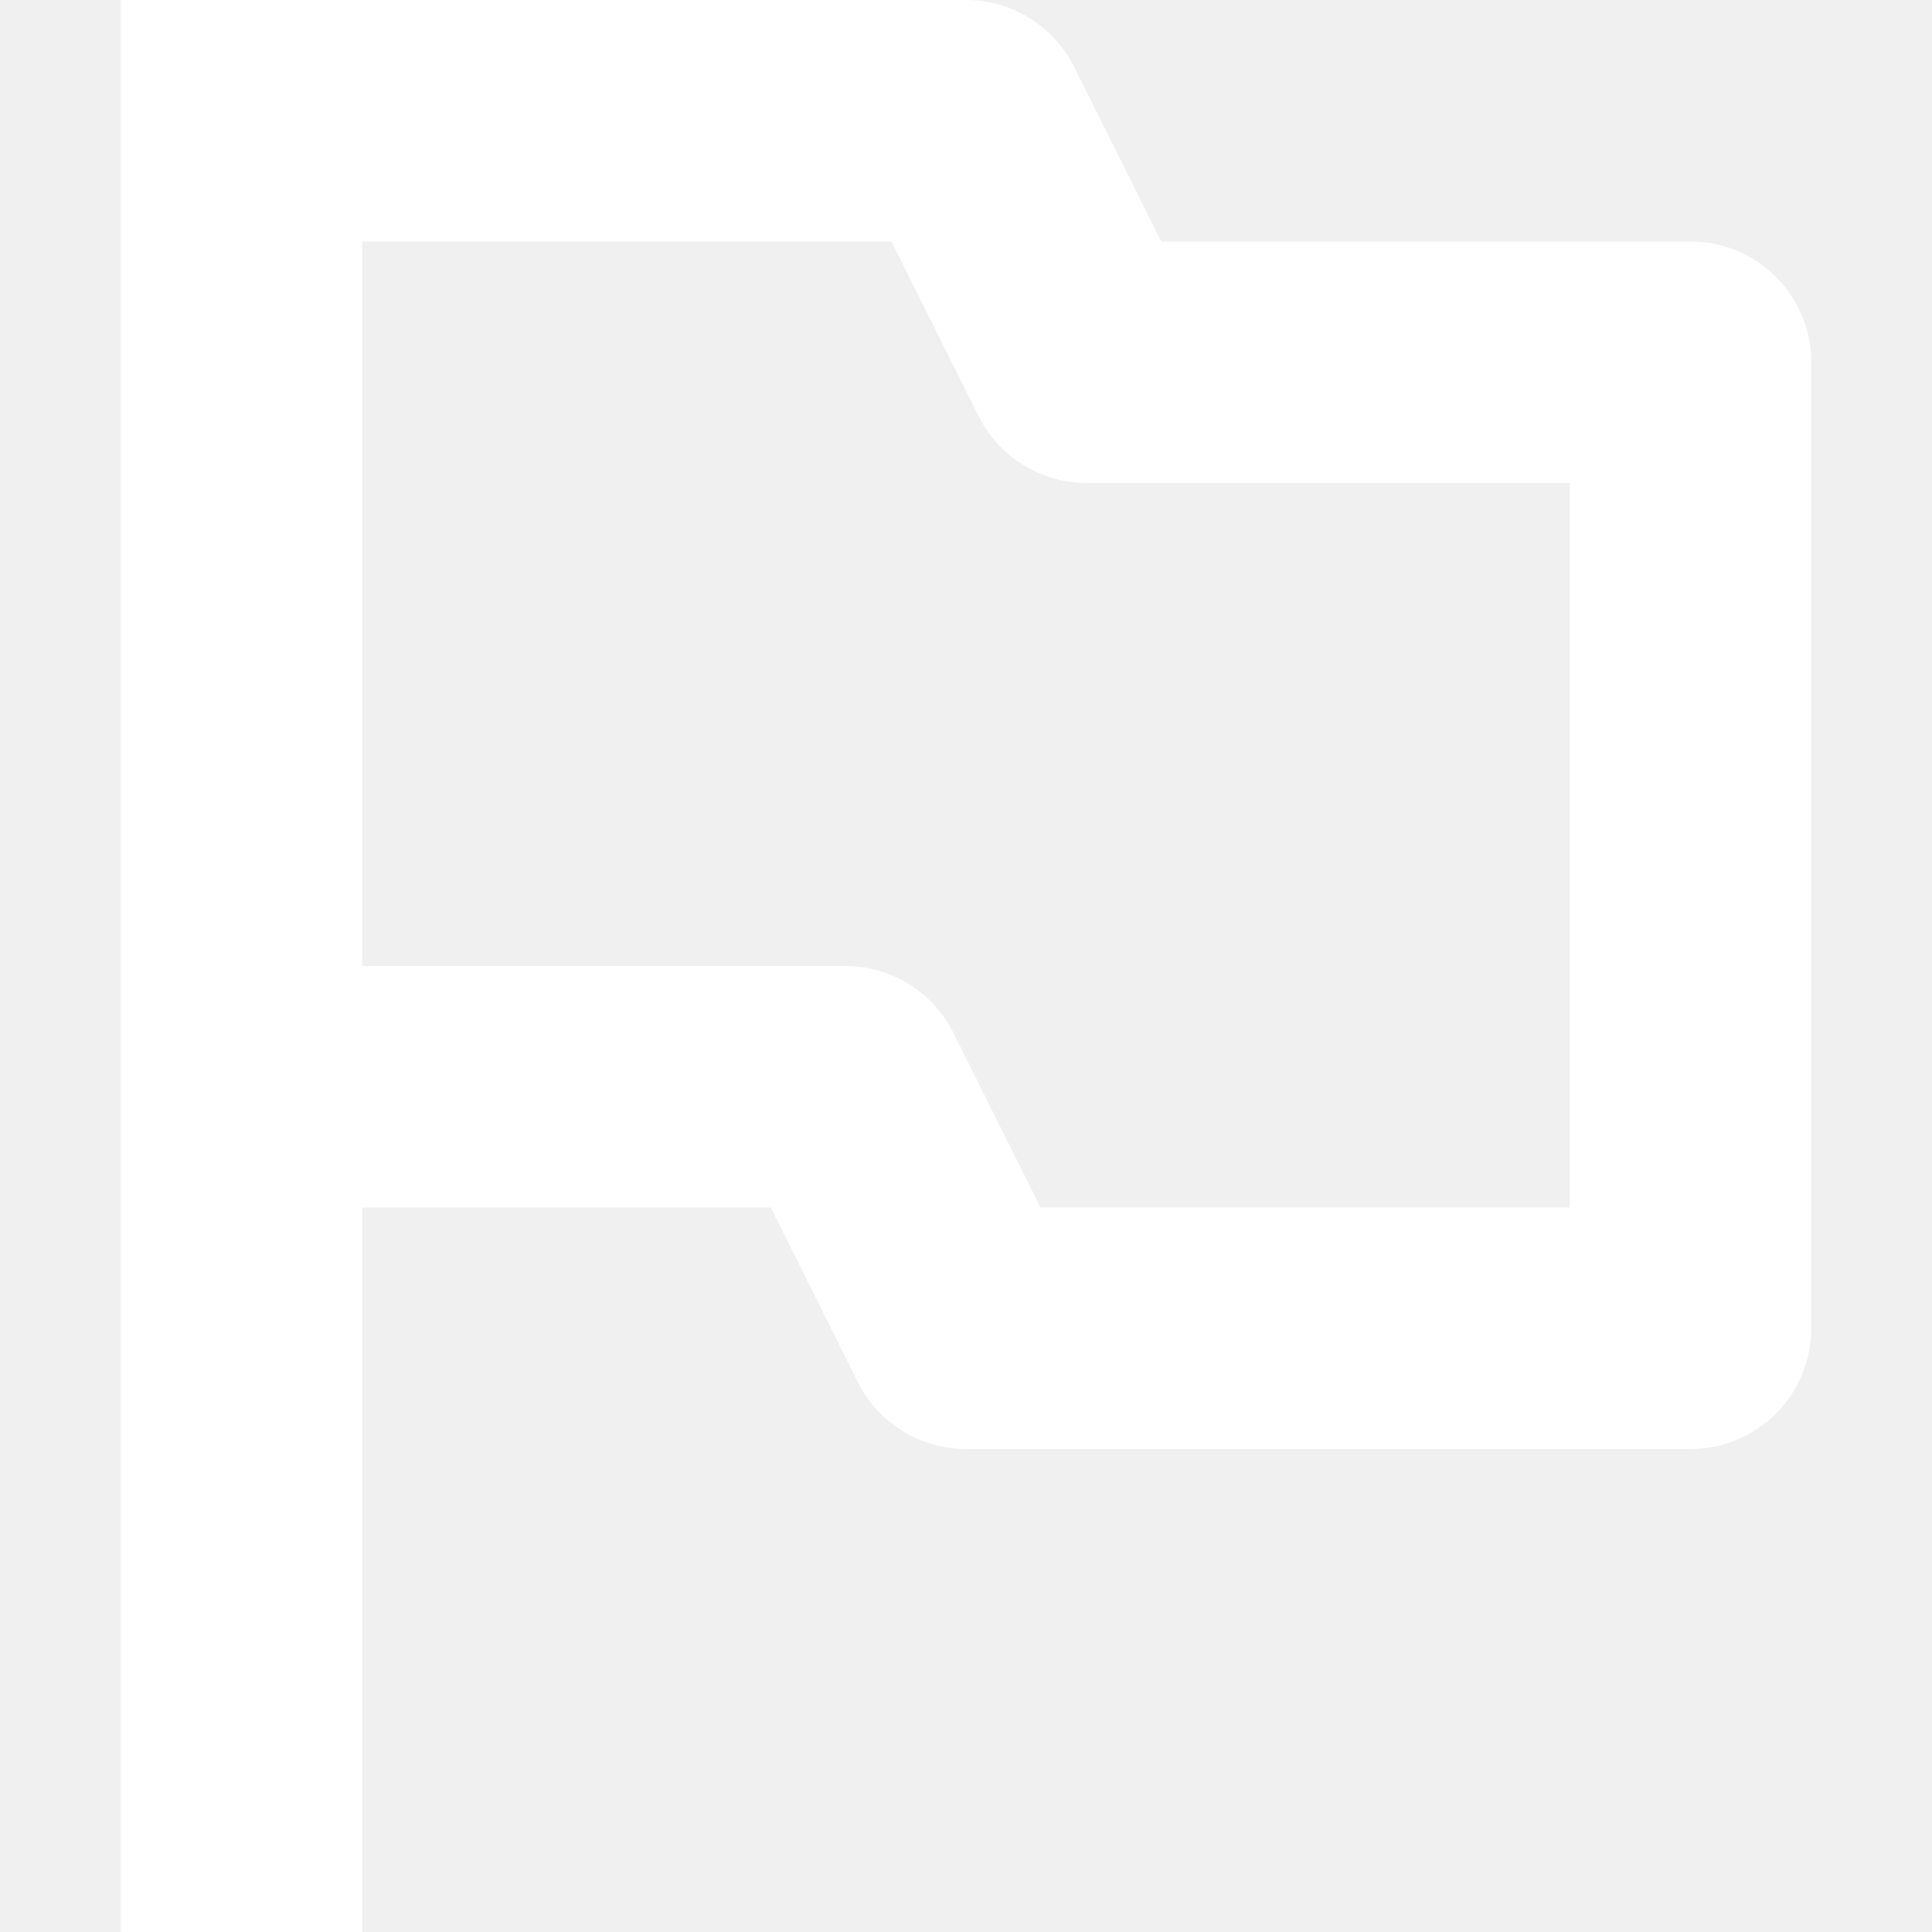
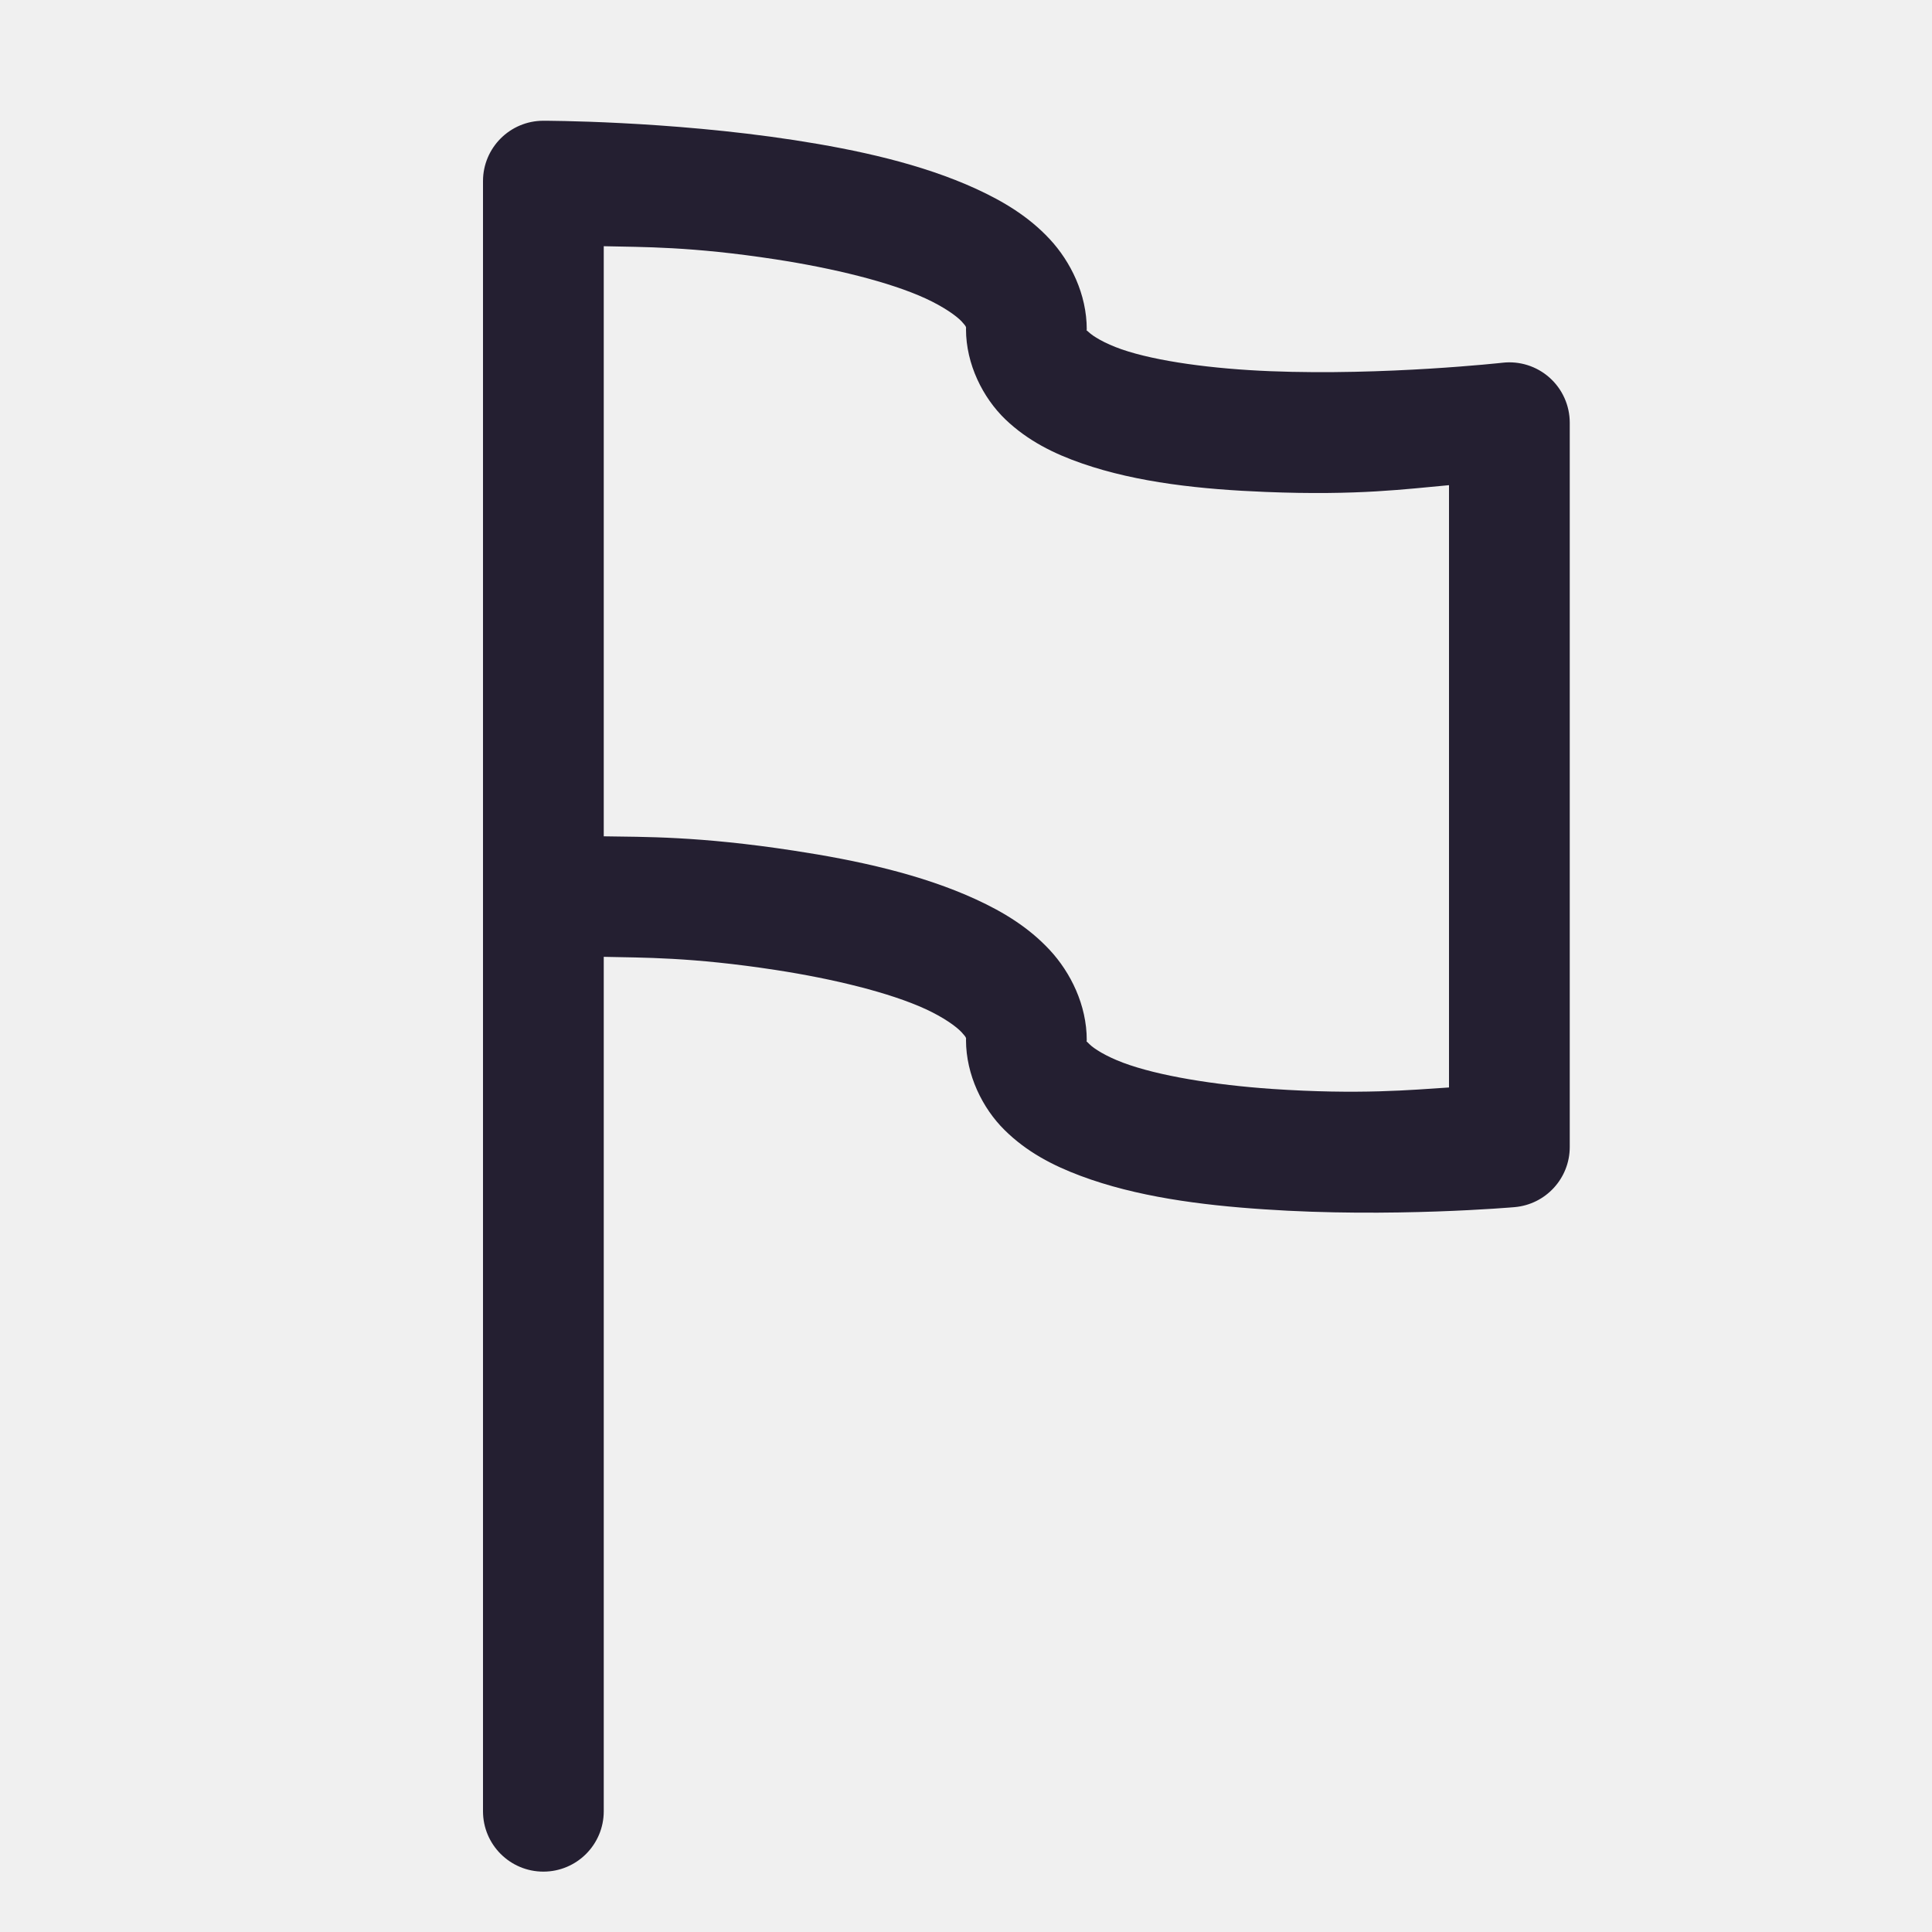
- <svg xmlns="http://www.w3.org/2000/svg" width="16" height="16">
-   <path d="M1 0v16h2v-6h3.383l.722 1.447A1 1 0 0 0 8 12h6a1 1 0 0 0 1-1V3a1 1 0 0 0-1-1H9.617L8.895.553A1 1 0 0 0 8 0Zm2 2h4.383l.722 1.447A1 1 0 0 0 9 4h4v6H8.617l-.722-1.447A1 1 0 0 0 7 8H3Z" style="fill:#ffffff" />
+ <svg xmlns="http://www.w3.org/2000/svg" height="16" width="16" version="1.1" id="svg6">
+   <defs id="defs10" />
+   <path style="color:#000000;fill:#241f31;stroke-linecap:round;stroke-linejoin:round;-inkscape-stroke:none" d="M 4.5,1 A 0.5,0.5 0 0 0 4,1.5 V 7.387 15 A 0.5,0.5 0 0 0 4.5,15.5 0.5,0.5 0 0 0 5,15 V 7.924 c 0.325,0.008 0.72,0.001 1.424,0.109 0.475,0.073 0.944,0.187 1.242,0.324 0.149,0.069 0.252,0.143 0.297,0.191 C 8.008,8.597 8,8.596 8,8.613 8,8.902 8.137,9.179 8.32,9.359 c 0.183,0.181 0.399,0.293 0.629,0.379 0.459,0.172 0.992,0.242 1.518,0.277 1.051,0.072 2.076,-0.018 2.076,-0.018 A 0.5,0.5 0 0 0 13,9.5 v -6 A 0.5,0.5 0 0 0 12.443,3.004 c 0,0 -0.975,0.108 -1.924,0.07 C 10.045,3.055 9.578,2.993 9.289,2.893 9.145,2.843 9.05,2.783 9.018,2.752 8.985,2.721 9,2.744 9,2.727 9,2.437 8.867,2.167 8.693,1.98 8.519,1.793 8.31,1.668 8.084,1.564 7.632,1.357 7.101,1.241 6.576,1.16 5.527,0.999 4.5,1 4.5,1 Z M 5,2.039 c 0.325,0.008 0.72,0.001 1.424,0.109 0.475,0.073 0.944,0.187 1.242,0.324 0.149,0.069 0.252,0.142 0.297,0.189 C 8.008,2.71 8,2.709 8,2.727 8,3.016 8.14,3.294 8.326,3.473 8.512,3.651 8.73,3.758 8.961,3.838 9.422,3.998 9.955,4.053 10.48,4.074 11.25,4.105 11.65,4.049 12,4.018 v 4.988 c -0.31,0.02 -0.743,0.061 -1.467,0.012 C 10.059,8.985 9.592,8.91 9.301,8.801 9.155,8.746 9.059,8.684 9.023,8.648 8.988,8.613 9,8.631 9,8.613 9,8.324 8.867,8.054 8.693,7.867 8.519,7.68 8.31,7.553 8.084,7.449 7.632,7.241 7.101,7.125 6.576,7.045 5.78,6.923 5.331,6.932 5,6.926 Z" id="path1019" />
</svg>
